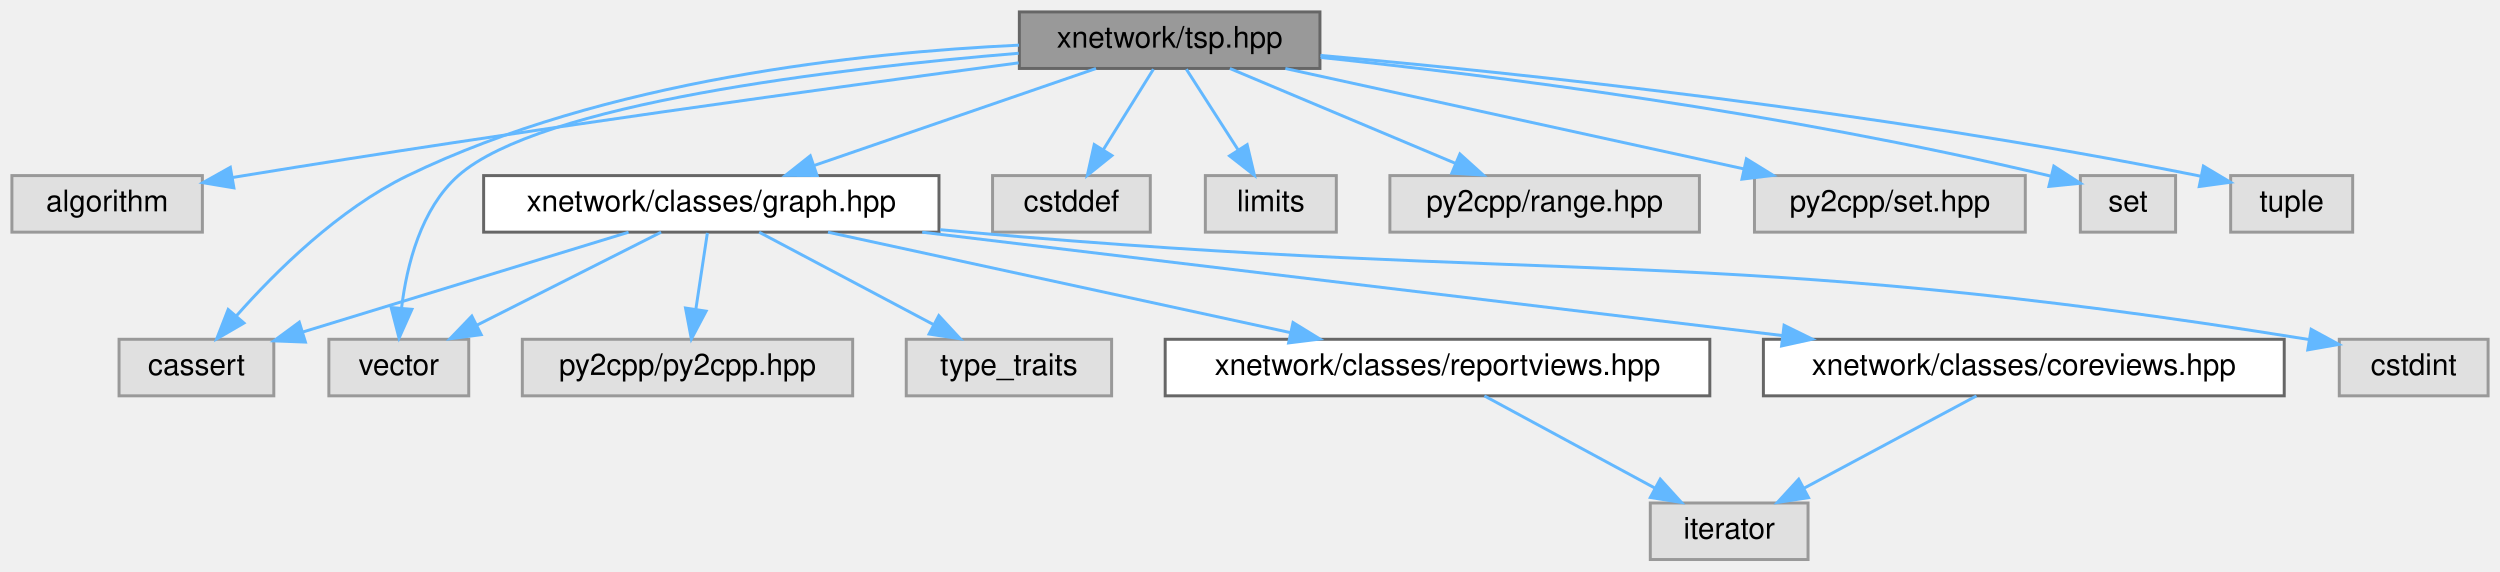
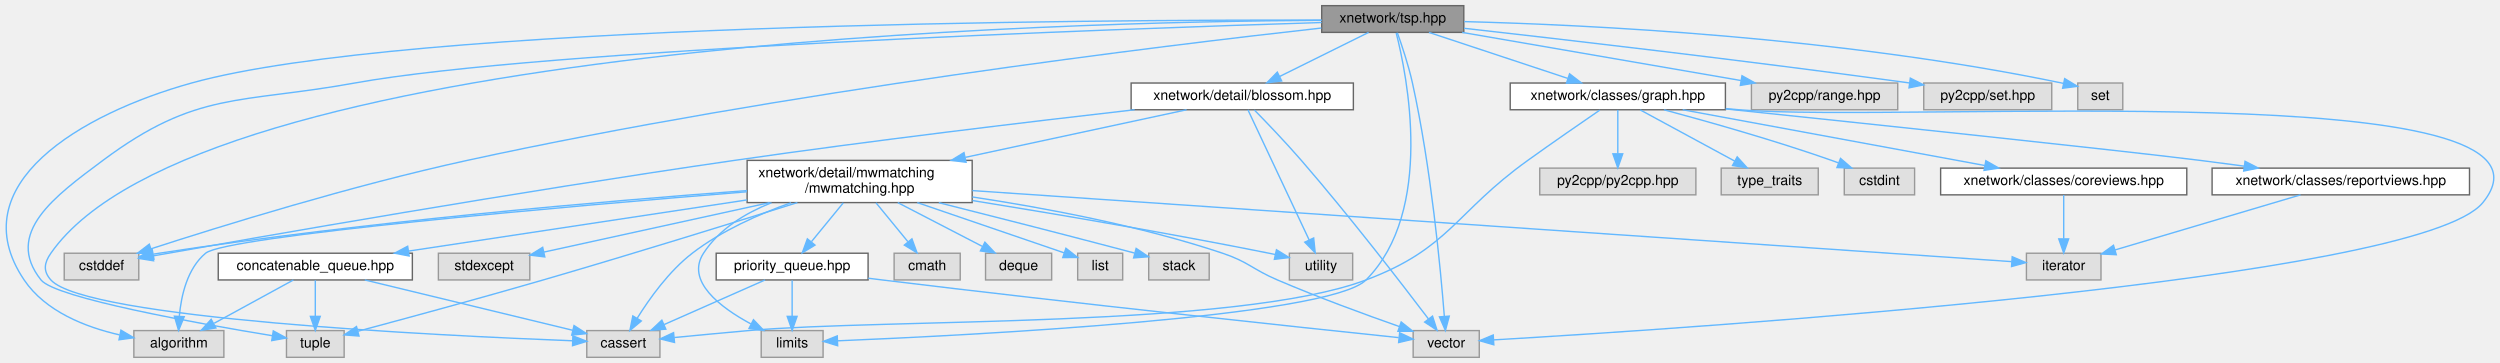
- <svg xmlns="http://www.w3.org/2000/svg" xmlns:xlink="http://www.w3.org/1999/xlink" width="840pt" height="192pt" viewBox="0.00 0.00 840.00 192.00">
-   <g id="graph0" class="graph" transform="scale(1 1) rotate(0) translate(4 188)">
+ <svg xmlns="http://www.w3.org/2000/svg" xmlns:xlink="http://www.w3.org/1999/xlink" width="1777pt" height="258pt" viewBox="0.00 0.00 1777.34 258.00">
+   <g id="graph0" class="graph" transform="scale(1 1) rotate(0) translate(4 254)">
    <g id="Node000001" class="node">
      <g id="a_Node000001">
        <a xlink:title="Traveling Salesman Problem (TSP) approximation algorithms.">
-           <polygon fill="#999999" stroke="#666666" points="439.5,-184 338.5,-184 338.5,-165 439.5,-165 439.5,-184" />
-           <text text-anchor="middle" x="389" y="-172" font-family="Helvetica,sans-Serif" font-size="10.00">xnetwork/tsp.hpp</text>
+           <polygon fill="#999999" stroke="#666666" points="1036.66,-250 935.66,-250 935.66,-231 1036.66,-231 1036.66,-250" />
+           <text text-anchor="middle" x="986.16" y="-238" font-family="Helvetica,sans-Serif" font-size="10.00">xnetwork/tsp.hpp</text>
        </a>
      </g>
    </g>
    <g id="Node000002" class="node">
      <g id="a_Node000002">
        <a xlink:title=" ">
-           <polygon fill="#e0e0e0" stroke="#999999" points="64,-129 0,-129 0,-110 64,-110 64,-129" />
-           <text text-anchor="middle" x="32" y="-117" font-family="Helvetica,sans-Serif" font-size="10.00">algorithm</text>
+           <polygon fill="#e0e0e0" stroke="#999999" points="155.16,-19 91.16,-19 91.16,0 155.16,0 155.16,-19" />
+           <text text-anchor="middle" x="123.16" y="-7" font-family="Helvetica,sans-Serif" font-size="10.00">algorithm</text>
        </a>
      </g>
    </g>
    <g id="edge1_Node000001_Node000002" class="edge">
      <g id="a_edge1_Node000001_Node000002">
        <a xlink:title=" ">
-           <path fill="none" stroke="#63b8ff" d="M338.27,-166.88C276.62,-158.7 169.5,-143.99 78,-129 76.74,-128.79 75.46,-128.58 74.16,-128.36" />
-           <polygon fill="#63b8ff" stroke="#63b8ff" points="74.59,-124.88 64.14,-126.61 73.39,-131.78 74.59,-124.88" />
+           <path fill="none" stroke="#63b8ff" d="M935.43,-239.74C775.69,-240.04 284.68,-237.42 132.16,-195 53.49,-173.12 -32.49,-122.71 13.16,-55 28.28,-32.58 56.81,-21.45 81.03,-15.93" />
+           <polygon fill="#63b8ff" stroke="#63b8ff" points="81.98,-19.31 91.09,-13.89 80.59,-12.45 81.98,-19.31" />
        </a>
      </g>
    </g>
    <g id="Node000003" class="node">
      <g id="a_Node000003">
        <a xlink:title=" ">
-           <polygon fill="#e0e0e0" stroke="#999999" points="88,-74 36,-74 36,-55 88,-55 88,-74" />
-           <text text-anchor="middle" x="62" y="-62" font-family="Helvetica,sans-Serif" font-size="10.00">cassert</text>
+           <polygon fill="#e0e0e0" stroke="#999999" points="465.16,-19 413.16,-19 413.16,0 465.16,0 465.16,-19" />
+           <text text-anchor="middle" x="439.16" y="-7" font-family="Helvetica,sans-Serif" font-size="10.00">cassert</text>
        </a>
      </g>
    </g>
    <g id="edge2_Node000001_Node000003" class="edge">
      <g id="a_edge2_Node000001_Node000003">
        <a xlink:title=" ">
-           <path fill="none" stroke="#63b8ff" d="M338.39,-172.83C284.87,-170.32 199.18,-161.04 133,-129 109.86,-117.8 88.64,-96.78 75.54,-82" />
-           <polygon fill="#63b8ff" stroke="#63b8ff" points="77.97,-79.46 68.81,-74.14 72.66,-84.01 77.97,-79.46" />
+           <path fill="none" stroke="#63b8ff" d="M935.64,-239.58C753.65,-238.6 136.82,-224.14 32.16,-74 27.33,-67.07 26.53,-61.29 32.16,-55 56.75,-27.58 308.23,-15.39 403.16,-11.74" />
+           <polygon fill="#63b8ff" stroke="#63b8ff" points="403.29,-15.24 413.15,-11.37 403.03,-8.25 403.29,-15.24" />
        </a>
      </g>
    </g>
    <g id="Node000004" class="node">
      <g id="a_Node000004">
        <a xlink:title=" ">
-           <polygon fill="#e0e0e0" stroke="#999999" points="382.5,-129 329.5,-129 329.5,-110 382.5,-110 382.5,-129" />
-           <text text-anchor="middle" x="356" y="-117" font-family="Helvetica,sans-Serif" font-size="10.00">cstddef</text>
+           <polygon fill="#e0e0e0" stroke="#999999" points="94.66,-74 41.66,-74 41.66,-55 94.66,-55 94.66,-74" />
+           <text text-anchor="middle" x="68.16" y="-62" font-family="Helvetica,sans-Serif" font-size="10.00">cstddef</text>
        </a>
      </g>
    </g>
    <g id="edge3_Node000001_Node000004" class="edge">
      <g id="a_edge3_Node000001_Node000004">
        <a xlink:title=" ">
-           <path fill="none" stroke="#63b8ff" d="M383.55,-164.75C378.99,-157.42 372.33,-146.73 366.71,-137.7" />
-           <polygon fill="#63b8ff" stroke="#63b8ff" points="369.6,-135.73 361.35,-129.09 363.66,-139.43 369.6,-135.73" />
+           <path fill="none" stroke="#63b8ff" d="M935.4,-234.09C824.43,-221.76 552.24,-188.83 328.16,-140 246.61,-122.23 152.96,-93.22 103.33,-77.14" />
+           <polygon fill="#63b8ff" stroke="#63b8ff" points="104.31,-73.78 93.72,-74.01 102.14,-80.44 104.31,-73.78" />
        </a>
      </g>
    </g>
    <g id="Node000005" class="node">
      <g id="a_Node000005">
        <a xlink:title=" ">
-           <polygon fill="#e0e0e0" stroke="#999999" points="445,-129 401,-129 401,-110 445,-110 445,-129" />
-           <text text-anchor="middle" x="423" y="-117" font-family="Helvetica,sans-Serif" font-size="10.00">limits</text>
+           <polygon fill="#e0e0e0" stroke="#999999" points="581.16,-19 537.16,-19 537.16,0 581.16,0 581.16,-19" />
+           <text text-anchor="middle" x="559.16" y="-7" font-family="Helvetica,sans-Serif" font-size="10.00">limits</text>
        </a>
      </g>
    </g>
    <g id="edge4_Node000001_Node000005" class="edge">
      <g id="a_edge4_Node000001_Node000005">
        <a xlink:title=" ">
-           <path fill="none" stroke="#63b8ff" d="M394.61,-164.75C399.32,-157.42 406.17,-146.73 411.97,-137.7" />
-           <polygon fill="#63b8ff" stroke="#63b8ff" points="415.04,-139.4 417.49,-129.09 409.14,-135.62 415.04,-139.4" />
+           <path fill="none" stroke="#63b8ff" d="M988.61,-230.6C996.2,-200.86 1015.97,-104.1 967.16,-55 940.8,-28.48 683.29,-15.53 591.48,-11.73" />
+           <polygon fill="#63b8ff" stroke="#63b8ff" points="591.51,-8.23 581.37,-11.32 591.23,-15.22 591.51,-8.23" />
        </a>
      </g>
    </g>
    <g id="Node000006" class="node">
      <g id="a_Node000006">
        <a xlink:title=" ">
-           <polygon fill="#e0e0e0" stroke="#999999" points="567,-129 463,-129 463,-110 567,-110 567,-129" />
-           <text text-anchor="middle" x="515" y="-117" font-family="Helvetica,sans-Serif" font-size="10.00">py2cpp/range.hpp</text>
+           <polygon fill="#e0e0e0" stroke="#999999" points="1345.16,-195 1241.16,-195 1241.16,-176 1345.16,-176 1345.16,-195" />
+           <text text-anchor="middle" x="1293.16" y="-183" font-family="Helvetica,sans-Serif" font-size="10.00">py2cpp/range.hpp</text>
        </a>
      </g>
    </g>
    <g id="edge5_Node000001_Node000006" class="edge">
      <g id="a_edge5_Node000001_Node000006">
        <a xlink:title=" ">
-           <path fill="none" stroke="#63b8ff" d="M409.24,-164.98C429.7,-156.38 461.53,-142.99 484.93,-133.15" />
-           <polygon fill="#63b8ff" stroke="#63b8ff" points="486.53,-136.27 494.39,-129.17 483.81,-129.82 486.53,-136.27" />
+           <path fill="none" stroke="#63b8ff" d="M1035.49,-230.98C1089.45,-221.67 1175.94,-206.74 1233.64,-196.78" />
+           <polygon fill="#63b8ff" stroke="#63b8ff" points="1234.45,-200.19 1243.71,-195.04 1233.26,-193.29 1234.45,-200.19" />
        </a>
      </g>
    </g>
    <g id="Node000007" class="node">
      <g id="a_Node000007">
        <a xlink:title=" ">
-           <polygon fill="#e0e0e0" stroke="#999999" points="676.5,-129 585.5,-129 585.5,-110 676.5,-110 676.5,-129" />
-           <text text-anchor="middle" x="631" y="-117" font-family="Helvetica,sans-Serif" font-size="10.00">py2cpp/set.hpp</text>
+           <polygon fill="#e0e0e0" stroke="#999999" points="1454.66,-195 1363.66,-195 1363.66,-176 1454.66,-176 1454.66,-195" />
+           <text text-anchor="middle" x="1409.16" y="-183" font-family="Helvetica,sans-Serif" font-size="10.00">py2cpp/set.hpp</text>
        </a>
      </g>
    </g>
    <g id="edge6_Node000001_Node000007" class="edge">
      <g id="a_edge6_Node000001_Node000007">
        <a xlink:title=" ">
-           <path fill="none" stroke="#63b8ff" d="M427.88,-164.98C469.74,-155.82 536.43,-141.21 581.88,-131.26" />
-           <polygon fill="#63b8ff" stroke="#63b8ff" points="582.79,-134.64 591.81,-129.08 581.3,-127.8 582.79,-134.64" />
+           <path fill="none" stroke="#63b8ff" d="M1036.83,-233.91C1105.91,-226.17 1233.77,-211.42 1353.49,-195.05" />
+           <polygon fill="#63b8ff" stroke="#63b8ff" points="1354.13,-198.49 1363.56,-193.67 1353.18,-191.56 1354.13,-198.49" />
        </a>
      </g>
    </g>
    <g id="Node000008" class="node">
      <g id="a_Node000008">
        <a xlink:title=" ">
-           <polygon fill="#e0e0e0" stroke="#999999" points="727,-129 695,-129 695,-110 727,-110 727,-129" />
-           <text text-anchor="middle" x="711" y="-117" font-family="Helvetica,sans-Serif" font-size="10.00">set</text>
+           <polygon fill="#e0e0e0" stroke="#999999" points="1505.16,-195 1473.16,-195 1473.16,-176 1505.16,-176 1505.16,-195" />
+           <text text-anchor="middle" x="1489.16" y="-183" font-family="Helvetica,sans-Serif" font-size="10.00">set</text>
        </a>
      </g>
    </g>
    <g id="edge7_Node000001_Node000008" class="edge">
      <g id="a_edge7_Node000001_Node000008">
        <a xlink:title=" ">
-           <path fill="none" stroke="#63b8ff" d="M439.72,-168.7C497.18,-162.63 593.67,-150.59 685.02,-128.83" />
-           <polygon fill="#63b8ff" stroke="#63b8ff" points="686.09,-132.18 694.99,-126.42 684.44,-125.37 686.09,-132.18" />
+           <path fill="none" stroke="#63b8ff" d="M1036.99,-238.67C1123.16,-236.42 1303.34,-228.06 1462.92,-194.76" />
+           <polygon fill="#63b8ff" stroke="#63b8ff" points="1463.86,-198.14 1472.91,-192.64 1462.4,-191.29 1463.86,-198.14" />
        </a>
      </g>
    </g>
    <g id="Node000009" class="node">
      <g id="a_Node000009">
        <a xlink:title=" ">
-           <polygon fill="#e0e0e0" stroke="#999999" points="786.5,-129 745.5,-129 745.5,-110 786.5,-110 786.5,-129" />
-           <text text-anchor="middle" x="766" y="-117" font-family="Helvetica,sans-Serif" font-size="10.00">tuple</text>
+           <polygon fill="#e0e0e0" stroke="#999999" points="240.66,-19 199.66,-19 199.66,0 240.66,0 240.66,-19" />
+           <text text-anchor="middle" x="220.16" y="-7" font-family="Helvetica,sans-Serif" font-size="10.00">tuple</text>
        </a>
      </g>
    </g>
    <g id="edge8_Node000001_Node000009" class="edge">
      <g id="a_edge8_Node000001_Node000009">
        <a xlink:title=" ">
-           <path fill="none" stroke="#63b8ff" d="M439.67,-169.38C505.61,-163.49 624.5,-151.09 735.42,-128.8" />
-           <polygon fill="#63b8ff" stroke="#63b8ff" points="736.34,-132.19 745.44,-126.76 734.94,-125.33 736.34,-132.19" />
+           <path fill="none" stroke="#63b8ff" d="M935.57,-238.02C791.45,-233.54 380.62,-218.99 248.16,-195 166.27,-180.17 135.9,-189.73 69.16,-140 35.05,-114.58 -1.36,-88.26 25.16,-55 35.42,-42.14 137.29,-23.94 189.56,-15.35" />
+           <polygon fill="#63b8ff" stroke="#63b8ff" points="190.3,-18.78 199.61,-13.72 189.18,-11.87 190.3,-18.78" />
        </a>
      </g>
    </g>
    <g id="Node000010" class="node">
      <g id="a_Node000010">
        <a xlink:title=" ">
-           <polygon fill="#e0e0e0" stroke="#999999" points="153.5,-74 106.5,-74 106.5,-55 153.5,-55 153.5,-74" />
-           <text text-anchor="middle" x="130" y="-62" font-family="Helvetica,sans-Serif" font-size="10.00">vector</text>
+           <polygon fill="#e0e0e0" stroke="#999999" points="1047.66,-19 1000.66,-19 1000.66,0 1047.66,0 1047.66,-19" />
+           <text text-anchor="middle" x="1024.16" y="-7" font-family="Helvetica,sans-Serif" font-size="10.00">vector</text>
        </a>
      </g>
    </g>
    <g id="edge9_Node000001_Node000010" class="edge">
      <g id="a_edge9_Node000001_Node000010">
        <a xlink:title=" ">
-           <path fill="none" stroke="#63b8ff" d="M338.27,-170.11C276.58,-164.98 177.29,-153.17 150,-129 137.44,-117.87 132.69,-98.94 130.94,-84.64" />
-           <polygon fill="#63b8ff" stroke="#63b8ff" points="134.4,-84.07 130.08,-74.4 127.43,-84.65 134.4,-84.07" />
+           <path fill="none" stroke="#63b8ff" d="M989.42,-230.76C992.6,-221.87 997.37,-207.65 1000.16,-195 1013.36,-135.18 1020.17,-62.74 1022.82,-29.21" />
+           <polygon fill="#63b8ff" stroke="#63b8ff" points="1026.33,-29.29 1023.59,-19.05 1019.35,-28.76 1026.33,-29.29" />
        </a>
      </g>
    </g>
    <g id="Node000011" class="node">
      <g id="a_Node000011">
        <a xlink:href="graph_8hpp.html" target="_top" xlink:title="Undirected graph data structure for XNetwork.">
-           <polygon fill="white" stroke="#666666" points="311.5,-129 158.5,-129 158.5,-110 311.5,-110 311.5,-129" />
-           <text text-anchor="middle" x="235" y="-117" font-family="Helvetica,sans-Serif" font-size="10.00">xnetwork/classes/graph.hpp</text>
+           <polygon fill="white" stroke="#666666" points="1222.66,-195 1069.66,-195 1069.66,-176 1222.66,-176 1222.66,-195" />
+           <text text-anchor="middle" x="1146.16" y="-183" font-family="Helvetica,sans-Serif" font-size="10.00">xnetwork/classes/graph.hpp</text>
        </a>
      </g>
    </g>
    <g id="edge10_Node000001_Node000011" class="edge">
      <g id="a_edge10_Node000001_Node000011">
        <a xlink:title=" ">
-           <path fill="none" stroke="#63b8ff" d="M364.26,-164.98C338.63,-156.16 298.37,-142.31 269.59,-132.41" />
-           <polygon fill="#63b8ff" stroke="#63b8ff" points="270.53,-129.03 259.94,-129.08 268.25,-135.65 270.53,-129.03" />
+           <path fill="none" stroke="#63b8ff" d="M1011.87,-230.98C1038.62,-222.13 1080.69,-208.19 1110.61,-198.28" />
+           <polygon fill="#63b8ff" stroke="#63b8ff" points="1111.86,-201.55 1120.26,-195.08 1109.66,-194.9 1111.86,-201.55" />
+         </a>
+       </g>
+     </g>
+     <g id="Node000018" class="node">
+       <g id="a_Node000018">
+         <a xlink:href="blossom_8hpp.html" target="_top" xlink:title="Minimum-weight perfect matching via Edmonds' blossom algorithm.">
+           <polygon fill="white" stroke="#666666" points="958.16,-195 800.16,-195 800.16,-176 958.16,-176 958.16,-195" />
+           <text text-anchor="middle" x="879.16" y="-183" font-family="Helvetica,sans-Serif" font-size="10.00">xnetwork/detail/blossom.hpp</text>
+         </a>
+       </g>
+     </g>
+     <g id="edge20_Node000001_Node000018" class="edge">
+       <g id="a_edge20_Node000001_Node000018">
+         <a xlink:title=" ">
+           <path fill="none" stroke="#63b8ff" d="M968.97,-230.98C951.91,-222.54 925.53,-209.47 905.77,-199.68" />
+           <polygon fill="#63b8ff" stroke="#63b8ff" points="907.18,-196.47 896.67,-195.17 904.08,-202.75 907.18,-196.47" />
        </a>
      </g>
    </g>
    <g id="edge11_Node000011_Node000003" class="edge">
      <g id="a_edge11_Node000011_Node000003">
        <a xlink:title=" ">
-           <path fill="none" stroke="#63b8ff" d="M207.2,-109.98C177.43,-100.86 130.08,-86.36 97.6,-76.41" />
-           <polygon fill="#63b8ff" stroke="#63b8ff" points="98.62,-73.06 88.03,-73.47 96.56,-79.75 98.62,-73.06" />
+           <path fill="none" stroke="#63b8ff" d="M1133.34,-175.74C1120.36,-166.85 1099.76,-152.62 1082.16,-140 1030.51,-102.97 1026.67,-77.34 967.16,-55 875.53,-20.59 625.66,-27.65 528.16,-19 510.79,-17.46 491.52,-15.63 475.36,-14.07" />
+           <polygon fill="#63b8ff" stroke="#63b8ff" points="475.54,-10.57 465.25,-13.08 474.86,-17.54 475.54,-10.57" />
        </a>
      </g>
    </g>
    <g id="edge15_Node000011_Node000010" class="edge">
      <g id="a_edge15_Node000011_Node000010">
        <a xlink:title=" ">
-           <path fill="none" stroke="#63b8ff" d="M218.13,-109.98C201.39,-101.54 175.5,-88.47 156.11,-78.68" />
-           <polygon fill="#63b8ff" stroke="#63b8ff" points="157.68,-75.55 147.18,-74.17 154.53,-81.8 157.68,-75.55" />
+           <path fill="none" stroke="#63b8ff" d="M1223.05,-176.78C1226.13,-176.51 1229.17,-176.25 1232.16,-176 1350.22,-166.15 1835.83,-201.97 1761.16,-110 1716.05,-54.44 1196.23,-20.48 1057.84,-12.39" />
+           <polygon fill="#63b8ff" stroke="#63b8ff" points="1058,-8.89 1047.81,-11.81 1057.59,-15.88 1058,-8.89" />
        </a>
      </g>
    </g>
    <g id="Node000012" class="node">
      <g id="a_Node000012">
        <a xlink:title=" ">
-           <polygon fill="#e0e0e0" stroke="#999999" points="832,-74 782,-74 782,-55 832,-55 832,-74" />
-           <text text-anchor="middle" x="807" y="-62" font-family="Helvetica,sans-Serif" font-size="10.00">cstdint</text>
+           <polygon fill="#e0e0e0" stroke="#999999" points="1357.16,-134.5 1307.16,-134.5 1307.16,-115.5 1357.16,-115.5 1357.16,-134.5" />
+           <text text-anchor="middle" x="1332.16" y="-122.5" font-family="Helvetica,sans-Serif" font-size="10.00">cstdint</text>
        </a>
      </g>
    </g>
    <g id="edge12_Node000011_Node000012" class="edge">
      <g id="a_edge12_Node000011_Node000012">
        <a xlink:title=" ">
-           <path fill="none" stroke="#63b8ff" d="M311.89,-110.83C314.96,-110.54 318.01,-110.27 321,-110 518.49,-92.38 572.39,-106.09 771.92,-73.9" />
-           <polygon fill="#63b8ff" stroke="#63b8ff" points="772.54,-77.35 781.85,-72.28 771.41,-70.44 772.54,-77.35" />
+           <path fill="none" stroke="#63b8ff" d="M1179.1,-175.94C1210.1,-167.63 1257.69,-154.21 1298.16,-140 1299.78,-139.43 1301.43,-138.83 1303.09,-138.21" />
+           <polygon fill="#63b8ff" stroke="#63b8ff" points="1304.5,-141.42 1312.52,-134.5 1301.94,-134.9 1304.5,-141.42" />
        </a>
      </g>
    </g>
    <g id="Node000013" class="node">
      <g id="a_Node000013">
        <a xlink:title=" ">
-           <polygon fill="#e0e0e0" stroke="#999999" points="282.5,-74 171.5,-74 171.5,-55 282.5,-55 282.5,-74" />
-           <text text-anchor="middle" x="227" y="-62" font-family="Helvetica,sans-Serif" font-size="10.00">py2cpp/py2cpp.hpp</text>
+           <polygon fill="#e0e0e0" stroke="#999999" points="1201.66,-134.5 1090.66,-134.5 1090.66,-115.5 1201.66,-115.5 1201.66,-134.5" />
+           <text text-anchor="middle" x="1146.16" y="-122.5" font-family="Helvetica,sans-Serif" font-size="10.00">py2cpp/py2cpp.hpp</text>
        </a>
      </g>
    </g>
    <g id="edge13_Node000011_Node000013" class="edge">
      <g id="a_edge13_Node000011_Node000013">
        <a xlink:title=" ">
-           <path fill="none" stroke="#63b8ff" d="M233.68,-109.75C232.63,-102.8 231.13,-92.85 229.81,-84.13" />
-           <polygon fill="#63b8ff" stroke="#63b8ff" points="233.25,-83.45 228.3,-74.09 226.33,-84.5 233.25,-83.45" />
+           <path fill="none" stroke="#63b8ff" d="M1146.16,-175.87C1146.16,-167.75 1146.16,-155.31 1146.16,-144.89" />
+           <polygon fill="#63b8ff" stroke="#63b8ff" points="1149.66,-144.67 1146.16,-134.67 1142.66,-144.67 1149.66,-144.67" />
        </a>
      </g>
    </g>
    <g id="Node000014" class="node">
      <g id="a_Node000014">
        <a xlink:title=" ">
-           <polygon fill="#e0e0e0" stroke="#999999" points="369.5,-74 300.5,-74 300.5,-55 369.5,-55 369.5,-74" />
-           <text text-anchor="middle" x="335" y="-62" font-family="Helvetica,sans-Serif" font-size="10.00">type_traits</text>
+           <polygon fill="#e0e0e0" stroke="#999999" points="1288.66,-134.5 1219.66,-134.5 1219.66,-115.5 1288.66,-115.5 1288.66,-134.5" />
+           <text text-anchor="middle" x="1254.16" y="-122.5" font-family="Helvetica,sans-Serif" font-size="10.00">type_traits</text>
        </a>
      </g>
    </g>
    <g id="edge14_Node000011_Node000014" class="edge">
      <g id="a_edge14_Node000011_Node000014">
        <a xlink:title=" ">
-           <path fill="none" stroke="#63b8ff" d="M251.07,-109.98C266.86,-101.61 291.22,-88.7 309.63,-78.95" />
-           <polygon fill="#63b8ff" stroke="#63b8ff" points="311.44,-81.95 318.64,-74.17 308.17,-75.76 311.44,-81.95" />
+           <path fill="none" stroke="#63b8ff" d="M1162.1,-175.87C1179.81,-166.28 1208.62,-150.67 1229.3,-139.47" />
+           <polygon fill="#63b8ff" stroke="#63b8ff" points="1231.04,-142.51 1238.16,-134.67 1227.7,-136.35 1231.04,-142.51" />
        </a>
      </g>
    </g>
    <g id="Node000015" class="node">
      <g id="a_Node000015">
        <a xlink:href="coreviews_8hpp.html" target="_top" xlink:title="Read-only view classes for graph data structures.">
-           <polygon fill="white" stroke="#666666" points="763.5,-74 588.5,-74 588.5,-55 763.5,-55 763.5,-74" />
-           <text text-anchor="middle" x="676" y="-62" font-family="Helvetica,sans-Serif" font-size="10.00">xnetwork/classes/coreviews.hpp</text>
+           <polygon fill="white" stroke="#666666" points="1550.66,-134.5 1375.66,-134.5 1375.66,-115.5 1550.66,-115.5 1550.66,-134.5" />
+           <text text-anchor="middle" x="1463.16" y="-122.5" font-family="Helvetica,sans-Serif" font-size="10.00">xnetwork/classes/coreviews.hpp</text>
        </a>
      </g>
    </g>
    <g id="edge16_Node000011_Node000015" class="edge">
      <g id="a_edge16_Node000011_Node000015">
        <a xlink:title=" ">
-           <path fill="none" stroke="#63b8ff" d="M305.85,-109.98C384.74,-100.5 512,-85.21 594.83,-75.26" />
-           <polygon fill="#63b8ff" stroke="#63b8ff" points="595.45,-78.71 604.96,-74.04 594.61,-71.76 595.45,-78.71" />
+           <path fill="none" stroke="#63b8ff" d="M1192.26,-175.99C1249.19,-165.49 1345.98,-147.62 1407.14,-136.34" />
+           <polygon fill="#63b8ff" stroke="#63b8ff" points="1407.81,-139.77 1417.01,-134.52 1406.54,-132.89 1407.81,-139.77" />
        </a>
      </g>
    </g>
    <g id="Node000017" class="node">
      <g id="a_Node000017">
        <a xlink:href="reportviews_8hpp.html" target="_top" xlink:title="View classes for nodes, edges, and degrees in XNetwork graphs.">
-           <polygon fill="white" stroke="#666666" points="570.5,-74 387.5,-74 387.5,-55 570.5,-55 570.5,-74" />
-           <text text-anchor="middle" x="479" y="-62" font-family="Helvetica,sans-Serif" font-size="10.00">xnetwork/classes/reportviews.hpp</text>
+           <polygon fill="white" stroke="#666666" points="1751.66,-134.5 1568.66,-134.5 1568.66,-115.5 1751.66,-115.5 1751.66,-134.5" />
+           <text text-anchor="middle" x="1660.16" y="-122.5" font-family="Helvetica,sans-Serif" font-size="10.00">xnetwork/classes/reportviews.hpp</text>
        </a>
      </g>
    </g>
    <g id="edge18_Node000011_Node000017" class="edge">
      <g id="a_edge18_Node000011_Node000017">
        <a xlink:title=" ">
-           <path fill="none" stroke="#63b8ff" d="M274.2,-109.98C316.41,-100.82 383.65,-86.21 429.48,-76.26" />
-           <polygon fill="#63b8ff" stroke="#63b8ff" points="430.46,-79.63 439.49,-74.08 428.97,-72.78 430.46,-79.63" />
+           <path fill="none" stroke="#63b8ff" d="M1222.83,-176.56C1324.05,-166.02 1496.85,-147.83 1560.16,-140 1570.32,-138.74 1581.04,-137.33 1591.54,-135.9" />
+           <polygon fill="#63b8ff" stroke="#63b8ff" points="1592.08,-139.36 1601.51,-134.53 1591.13,-132.43 1592.08,-139.36" />
        </a>
      </g>
    </g>
    <g id="Node000016" class="node">
      <g id="a_Node000016">
        <a xlink:title=" ">
-           <polygon fill="#e0e0e0" stroke="#999999" points="603.5,-19 550.5,-19 550.5,0 603.5,0 603.5,-19" />
-           <text text-anchor="middle" x="577" y="-7" font-family="Helvetica,sans-Serif" font-size="10.00">iterator</text>
+           <polygon fill="#e0e0e0" stroke="#999999" points="1489.66,-74 1436.66,-74 1436.66,-55 1489.66,-55 1489.66,-74" />
+           <text text-anchor="middle" x="1463.16" y="-62" font-family="Helvetica,sans-Serif" font-size="10.00">iterator</text>
        </a>
      </g>
    </g>
    <g id="edge17_Node000015_Node000016" class="edge">
      <g id="a_edge17_Node000015_Node000016">
        <a xlink:title=" ">
-           <path fill="none" stroke="#63b8ff" d="M660.09,-54.98C644.45,-46.61 620.34,-33.7 602.12,-23.95" />
-           <polygon fill="#63b8ff" stroke="#63b8ff" points="603.66,-20.8 593.2,-19.17 600.36,-26.98 603.66,-20.8" />
+           <path fill="none" stroke="#63b8ff" d="M1463.16,-115.37C1463.16,-107.25 1463.16,-94.81 1463.16,-84.39" />
+           <polygon fill="#63b8ff" stroke="#63b8ff" points="1466.66,-84.17 1463.16,-74.17 1459.66,-84.17 1466.66,-84.17" />
        </a>
      </g>
    </g>
    <g id="edge19_Node000017_Node000016" class="edge">
      <g id="a_edge19_Node000017_Node000016">
        <a xlink:title=" ">
-           <path fill="none" stroke="#63b8ff" d="M494.75,-54.98C510.23,-46.61 534.09,-33.7 552.14,-23.95" />
-           <polygon fill="#63b8ff" stroke="#63b8ff" points="553.84,-27.01 560.97,-19.17 550.51,-20.85 553.84,-27.01" />
+           <path fill="none" stroke="#63b8ff" d="M1631.52,-115.49C1596.64,-105.14 1537.7,-87.63 1499.62,-76.33" />
+           <polygon fill="#63b8ff" stroke="#63b8ff" points="1500.53,-72.94 1489.95,-73.45 1498.54,-79.66 1500.53,-72.94" />
+         </a>
+       </g>
+     </g>
+     <g id="edge21_Node000018_Node000004" class="edge">
+       <g id="a_edge21_Node000018_Node000004">
+         <a xlink:title=" ">
+           <path fill="none" stroke="#63b8ff" d="M802.63,-176C729.47,-167.65 616.13,-154.14 518.16,-140 364.15,-117.77 181.43,-85.77 104.82,-72.1" />
+           <polygon fill="#63b8ff" stroke="#63b8ff" points="105.19,-68.61 94.73,-70.29 103.96,-75.5 105.19,-68.61" />
+         </a>
+       </g>
+     </g>
+     <g id="edge23_Node000018_Node000010" class="edge">
+       <g id="a_edge23_Node000018_Node000010">
+         <a xlink:title=" ">
+           <path fill="none" stroke="#63b8ff" d="M887.76,-175.84C896.41,-167.02 910.03,-152.84 921.16,-140 955.18,-100.76 992.52,-52.35 1011.53,-27.3" />
+           <polygon fill="#63b8ff" stroke="#63b8ff" points="1014.42,-29.28 1017.66,-19.19 1008.84,-25.06 1014.42,-29.28" />
+         </a>
+       </g>
+     </g>
+     <g id="Node000019" class="node">
+       <g id="a_Node000019">
+         <a xlink:title=" ">
+           <polygon fill="#e0e0e0" stroke="#999999" points="957.66,-74 912.66,-74 912.66,-55 957.66,-55 957.66,-74" />
+           <text text-anchor="middle" x="935.16" y="-62" font-family="Helvetica,sans-Serif" font-size="10.00">utility</text>
+         </a>
+       </g>
+     </g>
+     <g id="edge22_Node000018_Node000019" class="edge">
+       <g id="a_edge22_Node000018_Node000019">
+         <a xlink:title=" ">
+           <path fill="none" stroke="#63b8ff" d="M883.19,-175.94C892.27,-156.65 914.49,-109.44 926.73,-83.43" />
+           <polygon fill="#63b8ff" stroke="#63b8ff" points="929.93,-84.84 931.02,-74.3 923.6,-81.86 929.93,-84.84" />
+         </a>
+       </g>
+     </g>
+     <g id="Node000020" class="node">
+       <g id="a_Node000020">
+         <a xlink:href="mwmatching_8hpp.html" target="_top" xlink:title=" ">
+           <polygon fill="white" stroke="#666666" points="687.16,-140 527.16,-140 527.16,-110 687.16,-110 687.16,-140" />
+           <text text-anchor="start" x="535.16" y="-128" font-family="Helvetica,sans-Serif" font-size="10.00">xnetwork/detail/mwmatching</text>
+           <text text-anchor="middle" x="607.16" y="-117" font-family="Helvetica,sans-Serif" font-size="10.00">/mwmatching.hpp</text>
+         </a>
+       </g>
+     </g>
+     <g id="edge24_Node000018_Node000020" class="edge">
+       <g id="a_edge24_Node000018_Node000020">
+         <a xlink:title=" ">
+           <path fill="none" stroke="#63b8ff" d="M839.61,-175.99C798.52,-167.16 733.22,-153.11 682.28,-142.16" />
+           <polygon fill="#63b8ff" stroke="#63b8ff" points="682.81,-138.69 672.29,-140.01 681.33,-145.53 682.81,-138.69" />
+         </a>
+       </g>
+     </g>
+     <g id="edge25_Node000020_Node000002" class="edge">
+       <g id="a_edge25_Node000020_Node000002">
+         <a xlink:title=" ">
+           <path fill="none" stroke="#63b8ff" d="M526.95,-117.68C397.83,-107.19 156.75,-86.13 142.16,-74 129.18,-63.2 124.84,-43.92 123.5,-29.42" />
+           <polygon fill="#63b8ff" stroke="#63b8ff" points="126.97,-28.88 122.96,-19.08 119.98,-29.25 126.97,-28.88" />
+         </a>
+       </g>
+     </g>
+     <g id="edge26_Node000020_Node000003" class="edge">
+       <g id="a_edge26_Node000020_Node000003">
+         <a xlink:title=" ">
+           <path fill="none" stroke="#63b8ff" d="M558.39,-109.92C535.59,-101.8 508.95,-89.99 488.16,-74 471.66,-61.31 457.72,-41.78 448.98,-27.74" />
+           <polygon fill="#63b8ff" stroke="#63b8ff" points="451.92,-25.83 443.79,-19.04 445.91,-29.42 451.92,-25.83" />
+         </a>
+       </g>
+     </g>
+     <g id="edge28_Node000020_Node000004" class="edge">
+       <g id="a_edge28_Node000020_Node000004">
+         <a xlink:title=" ">
+           <path fill="none" stroke="#63b8ff" d="M527.06,-118.54C428.39,-111.23 255.82,-96.5 109.16,-74 107.87,-73.8 106.56,-73.59 105.23,-73.37" />
+           <polygon fill="#63b8ff" stroke="#63b8ff" points="105.47,-69.85 95,-71.48 104.2,-76.73 105.47,-69.85" />
+         </a>
+       </g>
+     </g>
+     <g id="edge31_Node000020_Node000005" class="edge">
+       <g id="a_edge31_Node000020_Node000005">
+         <a xlink:title=" ">
+           <path fill="none" stroke="#63b8ff" d="M544.48,-109.91C525.73,-102.45 507.23,-91.13 496.16,-74 483.4,-54.26 507.76,-35.66 529.8,-23.76" />
+           <polygon fill="#63b8ff" stroke="#63b8ff" points="531.67,-26.74 538.99,-19.08 528.49,-20.5 531.67,-26.74" />
+         </a>
+       </g>
+     </g>
+     <g id="edge35_Node000020_Node000009" class="edge">
+       <g id="a_edge35_Node000020_Node000009">
+         <a xlink:title=" ">
+           <path fill="none" stroke="#63b8ff" d="M562.88,-110C517.59,-95.78 445.14,-73.3 382.16,-55 336.42,-41.71 283.11,-27.26 250.5,-18.55" />
+           <polygon fill="#63b8ff" stroke="#63b8ff" points="251.24,-15.12 240.68,-15.93 249.44,-21.89 251.24,-15.12" />
+         </a>
+       </g>
+     </g>
+     <g id="edge37_Node000020_Node000010" class="edge">
+       <g id="a_edge37_Node000020_Node000010">
+         <a xlink:title=" ">
+           <path fill="none" stroke="#63b8ff" d="M687.3,-114C738.95,-106.21 807.07,-93.41 865.16,-74 883.45,-67.89 886.44,-62.58 904.16,-55 933.07,-42.63 966.69,-30.34 990.97,-21.82" />
+           <polygon fill="#63b8ff" stroke="#63b8ff" points="992.15,-25.12 1000.44,-18.52 989.85,-18.51 992.15,-25.12" />
+         </a>
+       </g>
+     </g>
+     <g id="edge30_Node000020_Node000016" class="edge">
+       <g id="a_edge30_Node000020_Node000016">
+         <a xlink:title=" ">
+           <path fill="none" stroke="#63b8ff" d="M687.31,-118.52C867.2,-106.23 1297.41,-76.83 1426.15,-68.03" />
+           <polygon fill="#63b8ff" stroke="#63b8ff" points="1426.55,-71.51 1436.28,-67.34 1426.07,-64.53 1426.55,-71.51" />
+         </a>
+       </g>
+     </g>
+     <g id="edge36_Node000020_Node000019" class="edge">
+       <g id="a_edge36_Node000020_Node000019">
+         <a xlink:title=" ">
+           <path fill="none" stroke="#63b8ff" d="M687.36,-111.45C745.93,-101.99 827.17,-88.24 898.16,-74 899.62,-73.71 901.1,-73.4 902.6,-73.09" />
+           <polygon fill="#63b8ff" stroke="#63b8ff" points="903.49,-76.47 912.51,-70.91 901.99,-69.64 903.49,-76.47" />
+         </a>
+       </g>
+     </g>
+     <g id="Node000021" class="node">
+       <g id="a_Node000021">
+         <a xlink:title=" ">
+           <polygon fill="#e0e0e0" stroke="#999999" points="678.66,-74 631.66,-74 631.66,-55 678.66,-55 678.66,-74" />
+           <text text-anchor="middle" x="655.16" y="-62" font-family="Helvetica,sans-Serif" font-size="10.00">cmath</text>
+         </a>
+       </g>
+     </g>
+     <g id="edge27_Node000020_Node000021" class="edge">
+       <g id="a_edge27_Node000020_Node000021">
+         <a xlink:title=" ">
+           <path fill="none" stroke="#63b8ff" d="M618.78,-109.84C625.61,-101.52 634.27,-90.96 641.43,-82.23" />
+           <polygon fill="#63b8ff" stroke="#63b8ff" points="644.33,-84.22 647.97,-74.27 638.92,-79.78 644.33,-84.22" />
+         </a>
+       </g>
+     </g>
+     <g id="Node000022" class="node">
+       <g id="a_Node000022">
+         <a xlink:title=" ">
+           <polygon fill="#e0e0e0" stroke="#999999" points="743.66,-74 696.66,-74 696.66,-55 743.66,-55 743.66,-74" />
+           <text text-anchor="middle" x="720.16" y="-62" font-family="Helvetica,sans-Serif" font-size="10.00">deque</text>
+         </a>
+       </g>
+     </g>
+     <g id="edge29_Node000020_Node000022" class="edge">
+       <g id="a_edge29_Node000020_Node000022">
+         <a xlink:title=" ">
+           <path fill="none" stroke="#63b8ff" d="M634.23,-109.99C652.41,-100.58 676.23,-88.24 694.18,-78.95" />
+           <polygon fill="#63b8ff" stroke="#63b8ff" points="696.2,-81.84 703.48,-74.14 692.99,-75.63 696.2,-81.84" />
+         </a>
+       </g>
+     </g>
+     <g id="Node000023" class="node">
+       <g id="a_Node000023">
+         <a xlink:title=" ">
+           <polygon fill="#e0e0e0" stroke="#999999" points="794.16,-74 762.16,-74 762.16,-55 794.16,-55 794.16,-74" />
+           <text text-anchor="middle" x="778.16" y="-62" font-family="Helvetica,sans-Serif" font-size="10.00">list</text>
+         </a>
+       </g>
+     </g>
+     <g id="edge32_Node000020_Node000023" class="edge">
+       <g id="a_edge32_Node000020_Node000023">
+         <a xlink:title=" ">
+           <path fill="none" stroke="#63b8ff" d="M648.12,-109.99C680.54,-98.9 724.81,-83.75 752.43,-74.3" />
+           <polygon fill="#63b8ff" stroke="#63b8ff" points="753.81,-77.53 762.14,-70.98 751.55,-70.91 753.81,-77.53" />
+         </a>
+       </g>
+     </g>
+     <g id="Node000024" class="node">
+       <g id="a_Node000024">
+         <a xlink:title=" ">
+           <polygon fill="#e0e0e0" stroke="#999999" points="855.66,-74 812.66,-74 812.66,-55 855.66,-55 855.66,-74" />
+           <text text-anchor="middle" x="834.16" y="-62" font-family="Helvetica,sans-Serif" font-size="10.00">stack</text>
+         </a>
+       </g>
+     </g>
+     <g id="edge33_Node000020_Node000024" class="edge">
+       <g id="a_edge33_Node000020_Node000024">
+         <a xlink:title=" ">
+           <path fill="none" stroke="#63b8ff" d="M663.42,-109.93C700.33,-100.64 749.92,-88.03 802.62,-74.11" />
+           <polygon fill="#63b8ff" stroke="#63b8ff" points="803.73,-77.44 812.5,-71.49 801.93,-70.67 803.73,-77.44" />
+         </a>
+       </g>
+     </g>
+     <g id="Node000025" class="node">
+       <g id="a_Node000025">
+         <a xlink:title=" ">
+           <polygon fill="#e0e0e0" stroke="#999999" points="372.66,-74 307.66,-74 307.66,-55 372.66,-55 372.66,-74" />
+           <text text-anchor="middle" x="340.16" y="-62" font-family="Helvetica,sans-Serif" font-size="10.00">stdexcept</text>
+         </a>
+       </g>
+     </g>
+     <g id="edge34_Node000020_Node000025" class="edge">
+       <g id="a_edge34_Node000020_Node000025">
+         <a xlink:title=" ">
+           <path fill="none" stroke="#63b8ff" d="M543.21,-109.99C493.51,-99.1 425.96,-84.3 382.7,-74.82" />
+           <polygon fill="#63b8ff" stroke="#63b8ff" points="383.31,-71.37 372.79,-72.65 381.81,-78.21 383.31,-71.37" />
+         </a>
+       </g>
+     </g>
+     <g id="Node000026" class="node">
+       <g id="a_Node000026">
+         <a xlink:href="concatenable__queue_8hpp.html" target="_top" xlink:title=" ">
+           <polygon fill="white" stroke="#666666" points="289.16,-74 151.16,-74 151.16,-55 289.16,-55 289.16,-74" />
+           <text text-anchor="middle" x="220.16" y="-62" font-family="Helvetica,sans-Serif" font-size="10.00">concatenable_queue.hpp</text>
+         </a>
+       </g>
+     </g>
+     <g id="edge38_Node000020_Node000026" class="edge">
+       <g id="a_edge38_Node000020_Node000026">
+         <a xlink:title=" ">
+           <path fill="none" stroke="#63b8ff" d="M526.98,-111.88C455.8,-101.12 353.04,-85.59 286.42,-75.52" />
+           <polygon fill="#63b8ff" stroke="#63b8ff" points="286.87,-72.04 276.46,-74.01 285.82,-78.96 286.87,-72.04" />
+         </a>
+       </g>
+     </g>
+     <g id="Node000027" class="node">
+       <g id="a_Node000027">
+         <a xlink:href="priority__queue_8hpp.html" target="_top" xlink:title=" ">
+           <polygon fill="white" stroke="#666666" points="613.16,-74 505.16,-74 505.16,-55 613.16,-55 613.16,-74" />
+           <text text-anchor="middle" x="559.16" y="-62" font-family="Helvetica,sans-Serif" font-size="10.00">priority_queue.hpp</text>
+         </a>
+       </g>
+     </g>
+     <g id="edge42_Node000020_Node000027" class="edge">
+       <g id="a_edge42_Node000020_Node000027">
+         <a xlink:title=" ">
+           <path fill="none" stroke="#63b8ff" d="M595.54,-109.84C588.72,-101.52 580.05,-90.96 572.89,-82.23" />
+           <polygon fill="#63b8ff" stroke="#63b8ff" points="575.41,-79.78 566.36,-74.27 569.99,-84.22 575.41,-79.78" />
+         </a>
+       </g>
+     </g>
+     <g id="edge39_Node000026_Node000002" class="edge">
+       <g id="a_edge39_Node000026_Node000002">
+         <a xlink:title=" ">
+           <path fill="none" stroke="#63b8ff" d="M204.58,-54.98C189.4,-46.69 166.07,-33.94 148.27,-24.22" />
+           <polygon fill="#63b8ff" stroke="#63b8ff" points="149.49,-20.89 139.03,-19.17 146.13,-27.04 149.49,-20.89" />
+         </a>
+       </g>
+     </g>
+     <g id="edge40_Node000026_Node000003" class="edge">
+       <g id="a_edge40_Node000026_Node000003">
+         <a xlink:title=" ">
+           <path fill="none" stroke="#63b8ff" d="M255.35,-54.98C295.92,-45.17 362.27,-29.11 403.18,-19.21" />
+           <polygon fill="#63b8ff" stroke="#63b8ff" points="404.1,-22.59 413,-16.83 402.46,-15.78 404.1,-22.59" />
+         </a>
+       </g>
+     </g>
+     <g id="edge41_Node000026_Node000009" class="edge">
+       <g id="a_edge41_Node000026_Node000009">
+         <a xlink:title=" ">
+           <path fill="none" stroke="#63b8ff" d="M220.16,-54.75C220.16,-47.8 220.16,-37.85 220.16,-29.13" />
+           <polygon fill="#63b8ff" stroke="#63b8ff" points="223.66,-29.09 220.16,-19.09 216.66,-29.09 223.66,-29.09" />
+         </a>
+       </g>
+     </g>
+     <g id="edge43_Node000027_Node000003" class="edge">
+       <g id="a_edge43_Node000027_Node000003">
+         <a xlink:title=" ">
+           <path fill="none" stroke="#63b8ff" d="M539.88,-54.98C520.49,-46.42 490.36,-33.11 468.1,-23.28" />
+           <polygon fill="#63b8ff" stroke="#63b8ff" points="469.36,-20.01 458.79,-19.17 466.53,-26.41 469.36,-20.01" />
+         </a>
+       </g>
+     </g>
+     <g id="edge44_Node000027_Node000005" class="edge">
+       <g id="a_edge44_Node000027_Node000005">
+         <a xlink:title=" ">
+           <path fill="none" stroke="#63b8ff" d="M559.16,-54.75C559.16,-47.8 559.16,-37.85 559.16,-29.13" />
+           <polygon fill="#63b8ff" stroke="#63b8ff" points="562.66,-29.09 559.16,-19.09 555.66,-29.09 562.66,-29.09" />
+         </a>
+       </g>
+     </g>
+     <g id="edge45_Node000027_Node000010" class="edge">
+       <g id="a_edge45_Node000027_Node000010">
+         <a xlink:title=" ">
+           <path fill="none" stroke="#63b8ff" d="M613.27,-56.23C616.62,-55.81 619.94,-55.39 623.16,-55 759.12,-38.43 921.34,-21.21 990.38,-14" />
+           <polygon fill="#63b8ff" stroke="#63b8ff" points="991.06,-17.45 1000.64,-12.93 990.33,-10.49 991.06,-17.45" />
        </a>
      </g>
    </g>
  </g>
</svg>
